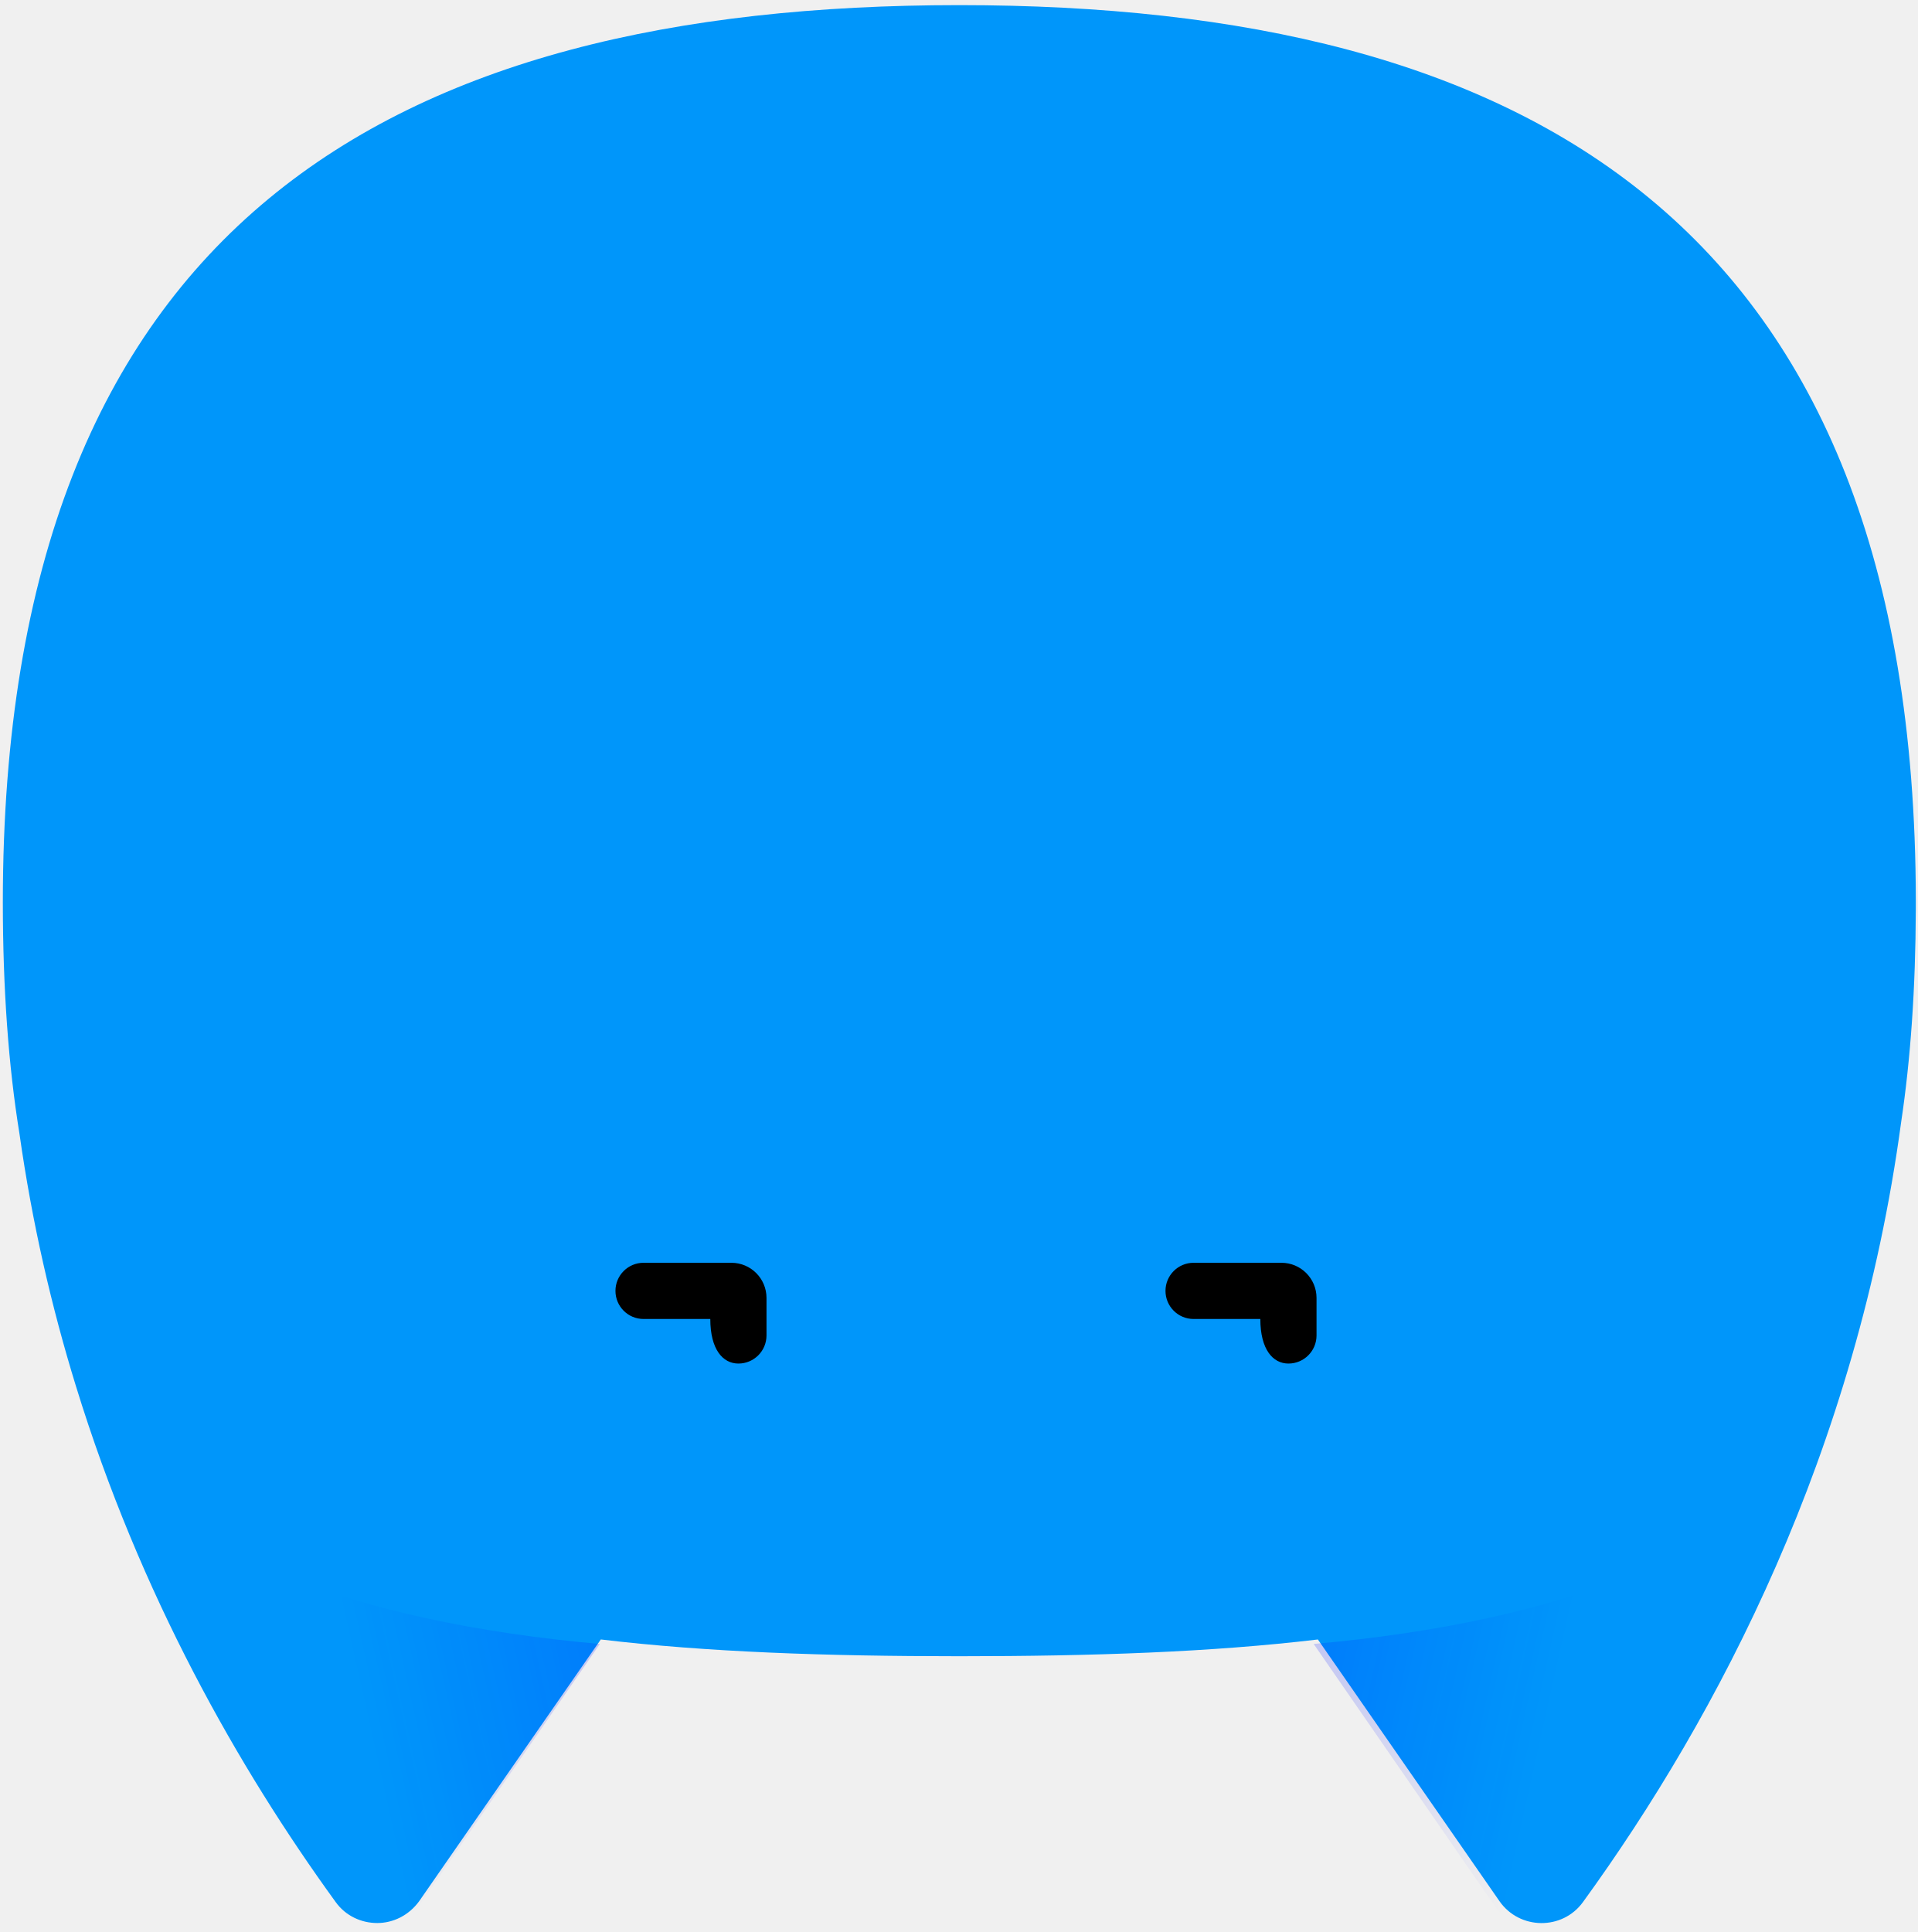
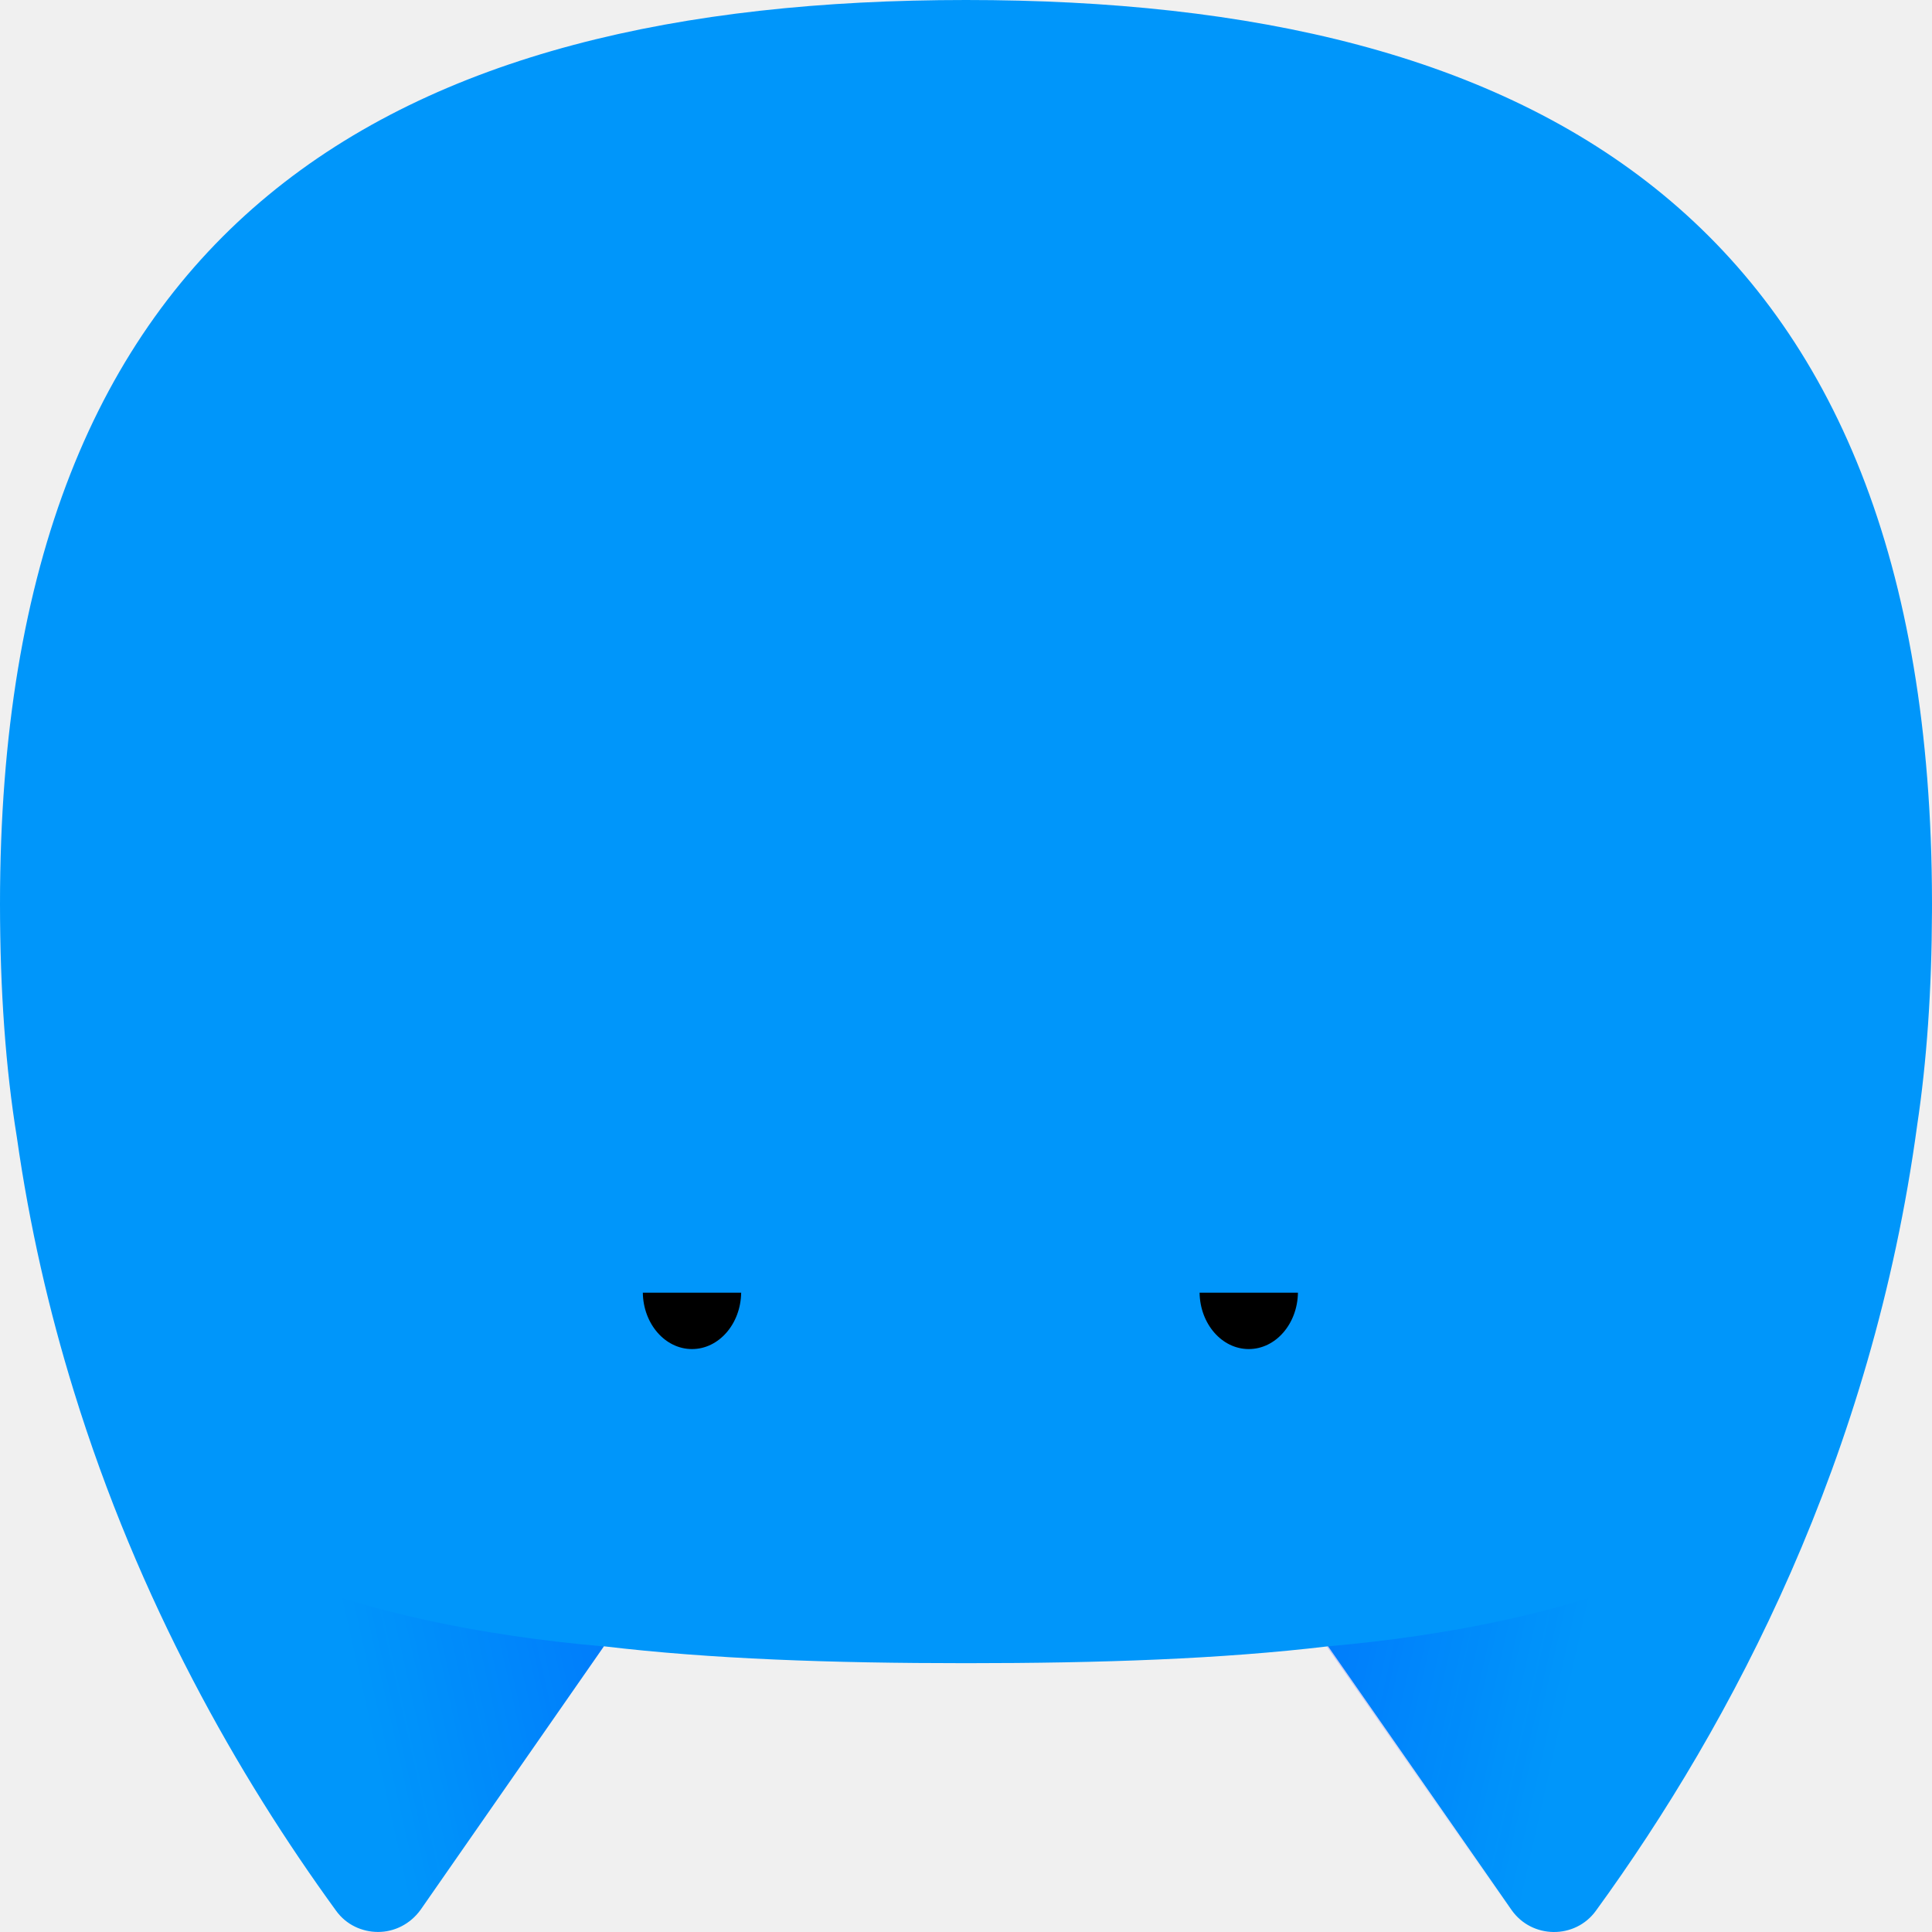
- <svg xmlns="http://www.w3.org/2000/svg" width="273" height="275" viewBox="0 0 273 275" fill="none">
-   <path fill-rule="evenodd" clip-rule="evenodd" d="M187.596 233.362C172.561 235.159 155.545 235.746 136.557 235.746C117.57 235.746 100.555 235.158 85.521 233.359L85.507 233.381L59.671 270.61C58.177 272.665 55.936 273.723 53.695 273.723C51.453 273.723 49.212 272.727 47.78 270.735C33.959 251.684 19.952 227.031 10.8 197.273C7.329 186.009 4.565 174.039 2.772 161.382C1.202 151.696 0.411 140.778 0.403 128.479C0.403 31.733 55.811 0.73 136.557 0.73C217.195 0.73 272.563 31.651 272.71 128.093C272.71 128.221 272.711 128.35 272.711 128.479C272.711 128.81 272.71 129.141 272.709 129.472C272.67 140.682 271.972 150.734 270.618 159.744C264.293 206.594 244.623 244.159 225.334 270.734C222.408 274.78 216.307 274.718 213.443 270.609L187.607 233.38C187.603 233.374 187.6 233.368 187.596 233.362Z" fill="#0096FA" />
-   <path d="M12.774 204.039C22.348 232.816 36.584 256.037 47.712 271.455C50.634 275.512 56.726 275.45 59.586 271.33L85.385 234.002C50.012 230.88 23.591 220.581 12.774 204.039Z" fill="url(#paint0_linear_10339_4753)" />
-   <path d="M259.61 204.039C250.037 232.816 235.801 256.037 224.673 271.455C221.751 275.512 215.659 275.45 212.799 271.33L187 234.002C222.373 230.88 248.793 220.581 259.61 204.039Z" fill="url(#paint1_linear_10339_4753)" />
-   <path fill-rule="evenodd" clip-rule="evenodd" d="M165.903 183.744C165.903 181.534 167.694 179.744 169.903 179.744H182.403C185.165 179.744 187.403 181.982 187.403 184.744V190.088C187.403 192.297 185.612 194.088 183.403 194.088C181.194 194.088 179.403 192.088 179.403 187.744H169.903C167.694 187.744 165.903 185.953 165.903 183.744Z" fill="black" />
-   <path fill-rule="evenodd" clip-rule="evenodd" d="M87.608 183.744C87.608 181.534 89.399 179.744 91.608 179.744H104.108C106.87 179.744 109.108 181.982 109.108 184.744V190.088C109.108 192.297 107.318 194.088 105.108 194.088C102.899 194.088 101.108 192.088 101.108 187.744H91.608C89.399 187.744 87.608 185.953 87.608 183.744Z" fill="black" />
+ <svg xmlns="http://www.w3.org/2000/svg" width="275" height="275" viewBox="0 0 275 275" fill="none">
+   <g clip-path="url(#clip0_10339_4753)">
+     <path fill-rule="evenodd" clip-rule="evenodd" d="M189.044 234.336C173.86 236.146 156.676 236.737 137.5 236.737C118.325 236.737 101.142 236.145 85.959 234.333L85.945 234.356L59.854 271.857C58.345 273.927 56.082 274.993 53.818 274.993C51.555 274.993 49.291 273.989 47.845 271.983C33.888 252.793 19.742 227.959 10.5 197.983C6.994 186.637 4.203 174.579 2.392 161.829C0.806 152.072 0.008 141.074 0 128.685C0 31.23 55.956 0 137.5 0C218.936 0 274.851 31.148 274.999 128.296C275 128.425 275 128.555 275 128.685C275 129.019 274.999 129.352 274.998 129.685C274.959 140.977 274.255 151.103 272.887 160.179C266.499 207.372 246.635 245.213 227.155 271.982C224.2 276.058 218.039 275.995 215.147 271.856L189.055 234.354C189.051 234.348 189.048 234.342 189.044 234.336Z" fill="#0096FA" />
+     <path d="M12.511 204.252C22.193 233.162 36.59 256.491 47.844 271.981C50.8 276.057 56.961 275.994 59.853 271.855L85.945 234.354C50.171 231.218 23.45 220.871 12.511 204.252Z" fill="url(#paint0_linear_10339_4753)" />
+     <path d="M262.283 204.252C252.601 233.162 238.203 256.491 226.949 271.981C223.994 276.057 217.833 275.994 214.941 271.855L188.849 234.354C224.623 231.218 251.344 220.871 262.283 204.252Z" fill="url(#paint1_linear_10339_4753)" />
+     <path fill-rule="evenodd" clip-rule="evenodd" d="M170.749 184L184.747 184C184.682 188.445 181.573 192.025 177.748 192.025C173.923 192.025 170.814 188.445 170.749 184Z" fill="black" />
+     <path fill-rule="evenodd" clip-rule="evenodd" d="M105.498 184L91.5 184C91.565 188.445 94.674 192.025 98.499 192.025C102.324 192.025 105.432 188.445 105.498 184Z" fill="black" />
+   </g>
  <defs>
-     <linearGradient id="paint0_linear_10339_4753" x1="86.912" y1="227.228" x2="16.041" y2="243.05" gradientUnits="userSpaceOnUse">
+     <linearGradient id="paint0_linear_10339_4753" x1="87.489" y1="227.548" x2="15.86" y2="243.646" gradientUnits="userSpaceOnUse">
      <stop offset="0.011" stop-color="#0012FF" stop-opacity="0.2" />
      <stop offset="0.52" stop-color="#0012FF" stop-opacity="0" />
    </linearGradient>
-     <linearGradient id="paint1_linear_10339_4753" x1="185.473" y1="227.228" x2="256.343" y2="243.05" gradientUnits="userSpaceOnUse">
+     <linearGradient id="paint1_linear_10339_4753" x1="187.305" y1="227.548" x2="258.934" y2="243.646" gradientUnits="userSpaceOnUse">
      <stop offset="0.011" stop-color="#0012FF" stop-opacity="0.2" />
      <stop offset="0.52" stop-color="#0012FF" stop-opacity="0" />
    </linearGradient>
+     <clipPath id="clip0_10339_4753">
+       <rect width="275" height="275" fill="white" />
+     </clipPath>
  </defs>
</svg>
